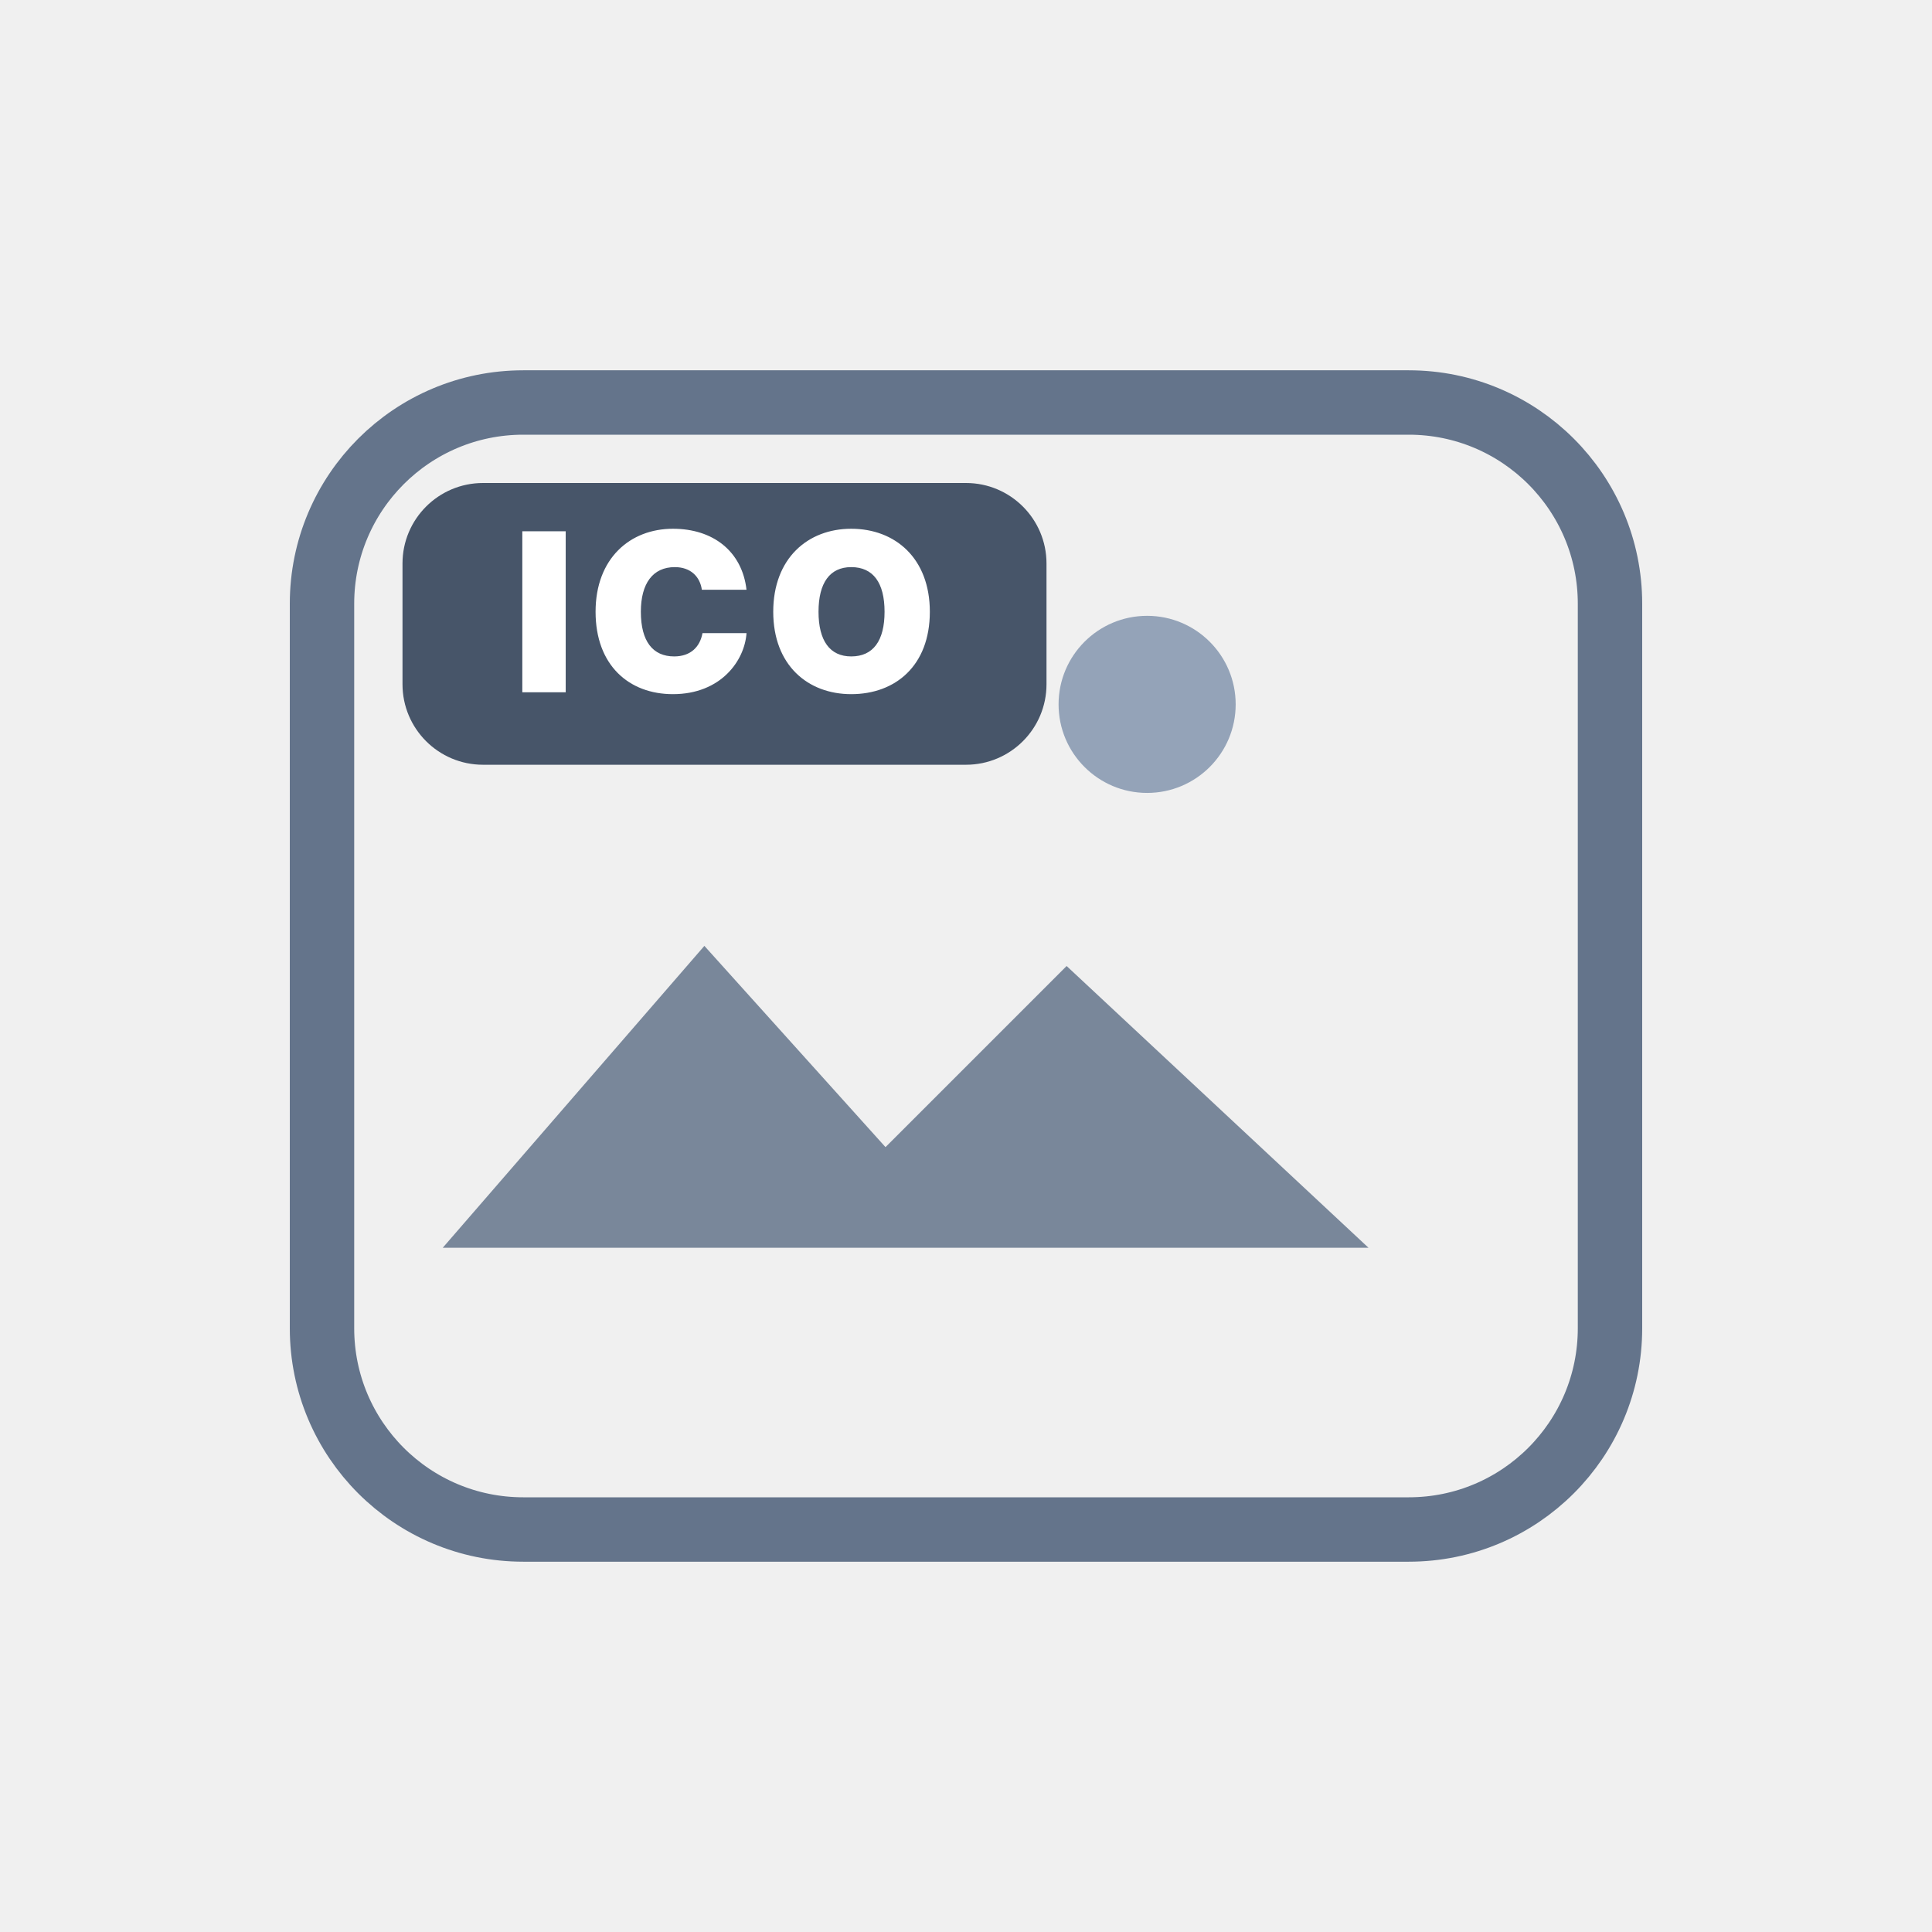
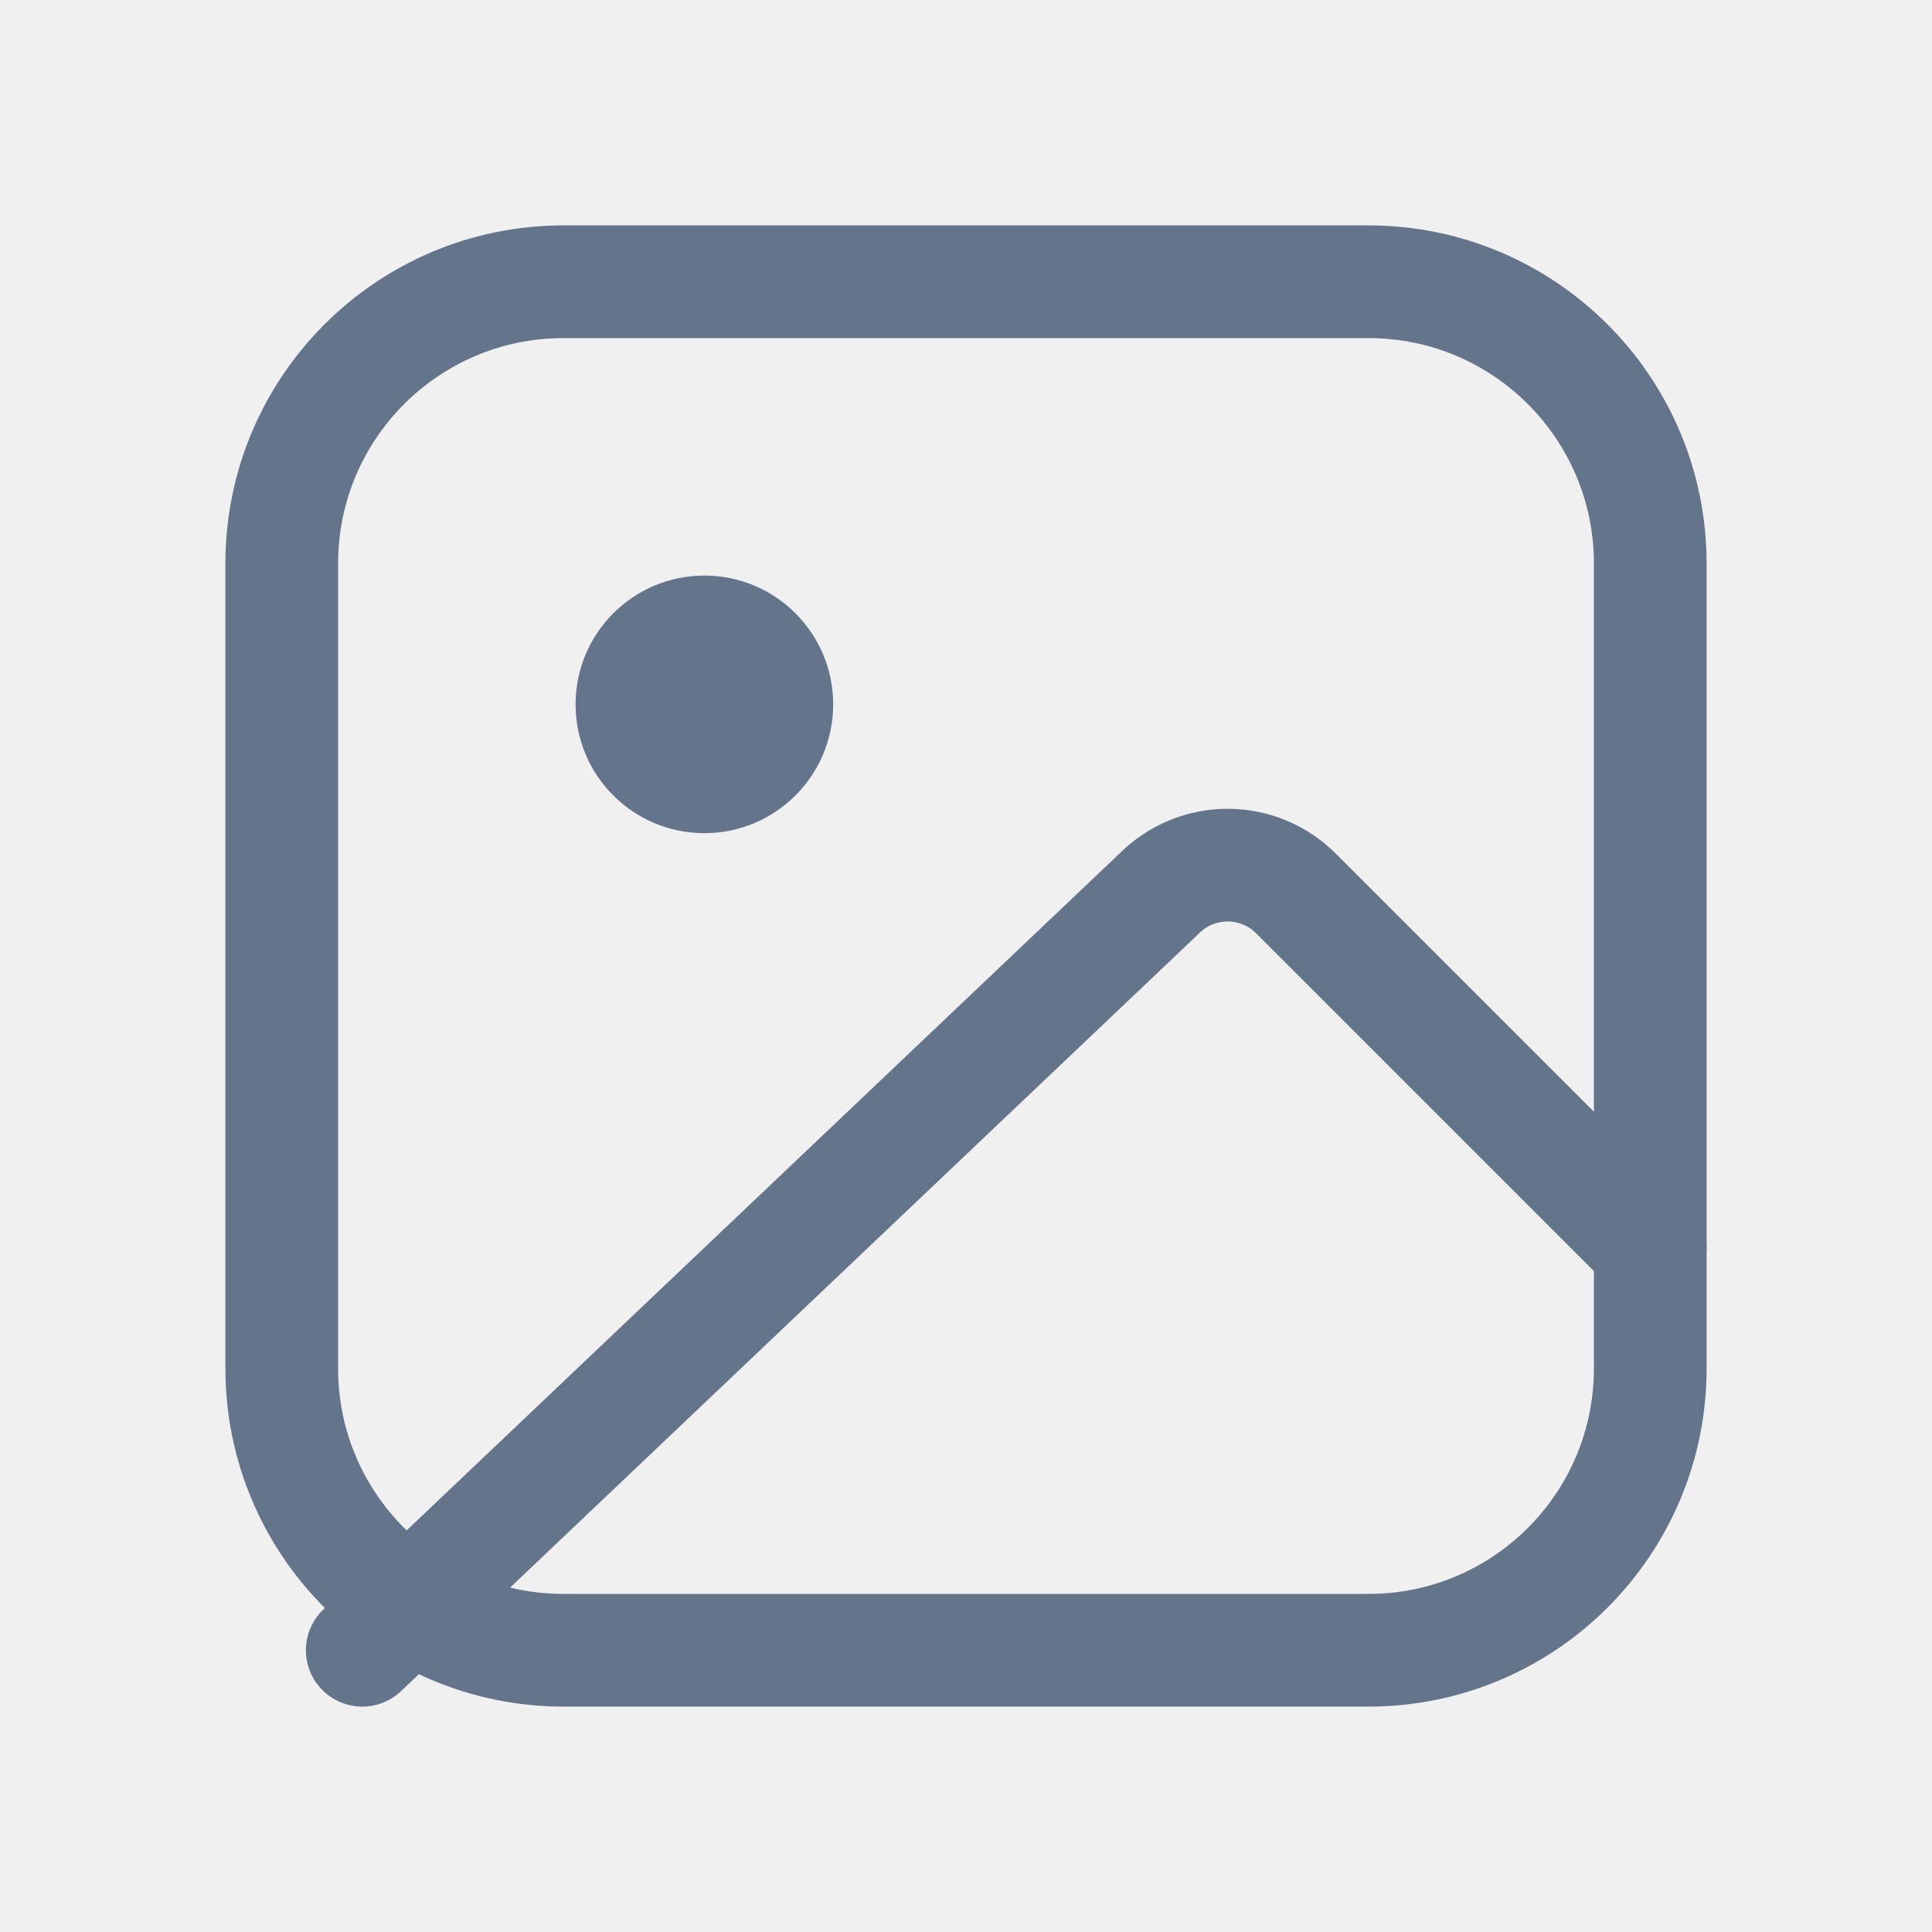
<svg xmlns="http://www.w3.org/2000/svg" viewBox="0 0 48 48" fill="none">
-   <rect x="8" y="10" width="32" height="28" rx="5" fill="none" stroke="#64748b" stroke-width="1.6" />
-   <circle cx="28.5" cy="17.5" r="2.2" fill="#94a3b8" />
-   <path d="M11 31l6.5-7.5 4.5 5 4.5-4.5 7.5 7H11z" fill="#64748b" opacity="0.85" />
-   <rect x="10" y="12" width="16" height="7" rx="2" fill="#475569" />
-   <text x="18.0" y="17.2" text-anchor="middle" font-family="system-ui, -apple-system, sans-serif" font-weight="900" font-size="5.5" fill="#ffffff" letter-spacing="0.3">ICO</text>
+   <rect x="7" y="7" width="34" height="34" rx="7" stroke="#64748b" stroke-width="2.8" stroke-linecap="round" stroke-linejoin="round" />
+   <circle cx="17.5" cy="17.5" r="3.2" fill="#64748b" />
+   <path d="M41 31l-8.8-8.8a2.4 2.4 0 0 0-3.4 0L9 41" stroke="#64748b" stroke-width="2.8" stroke-linecap="round" stroke-linejoin="round" />
</svg>
